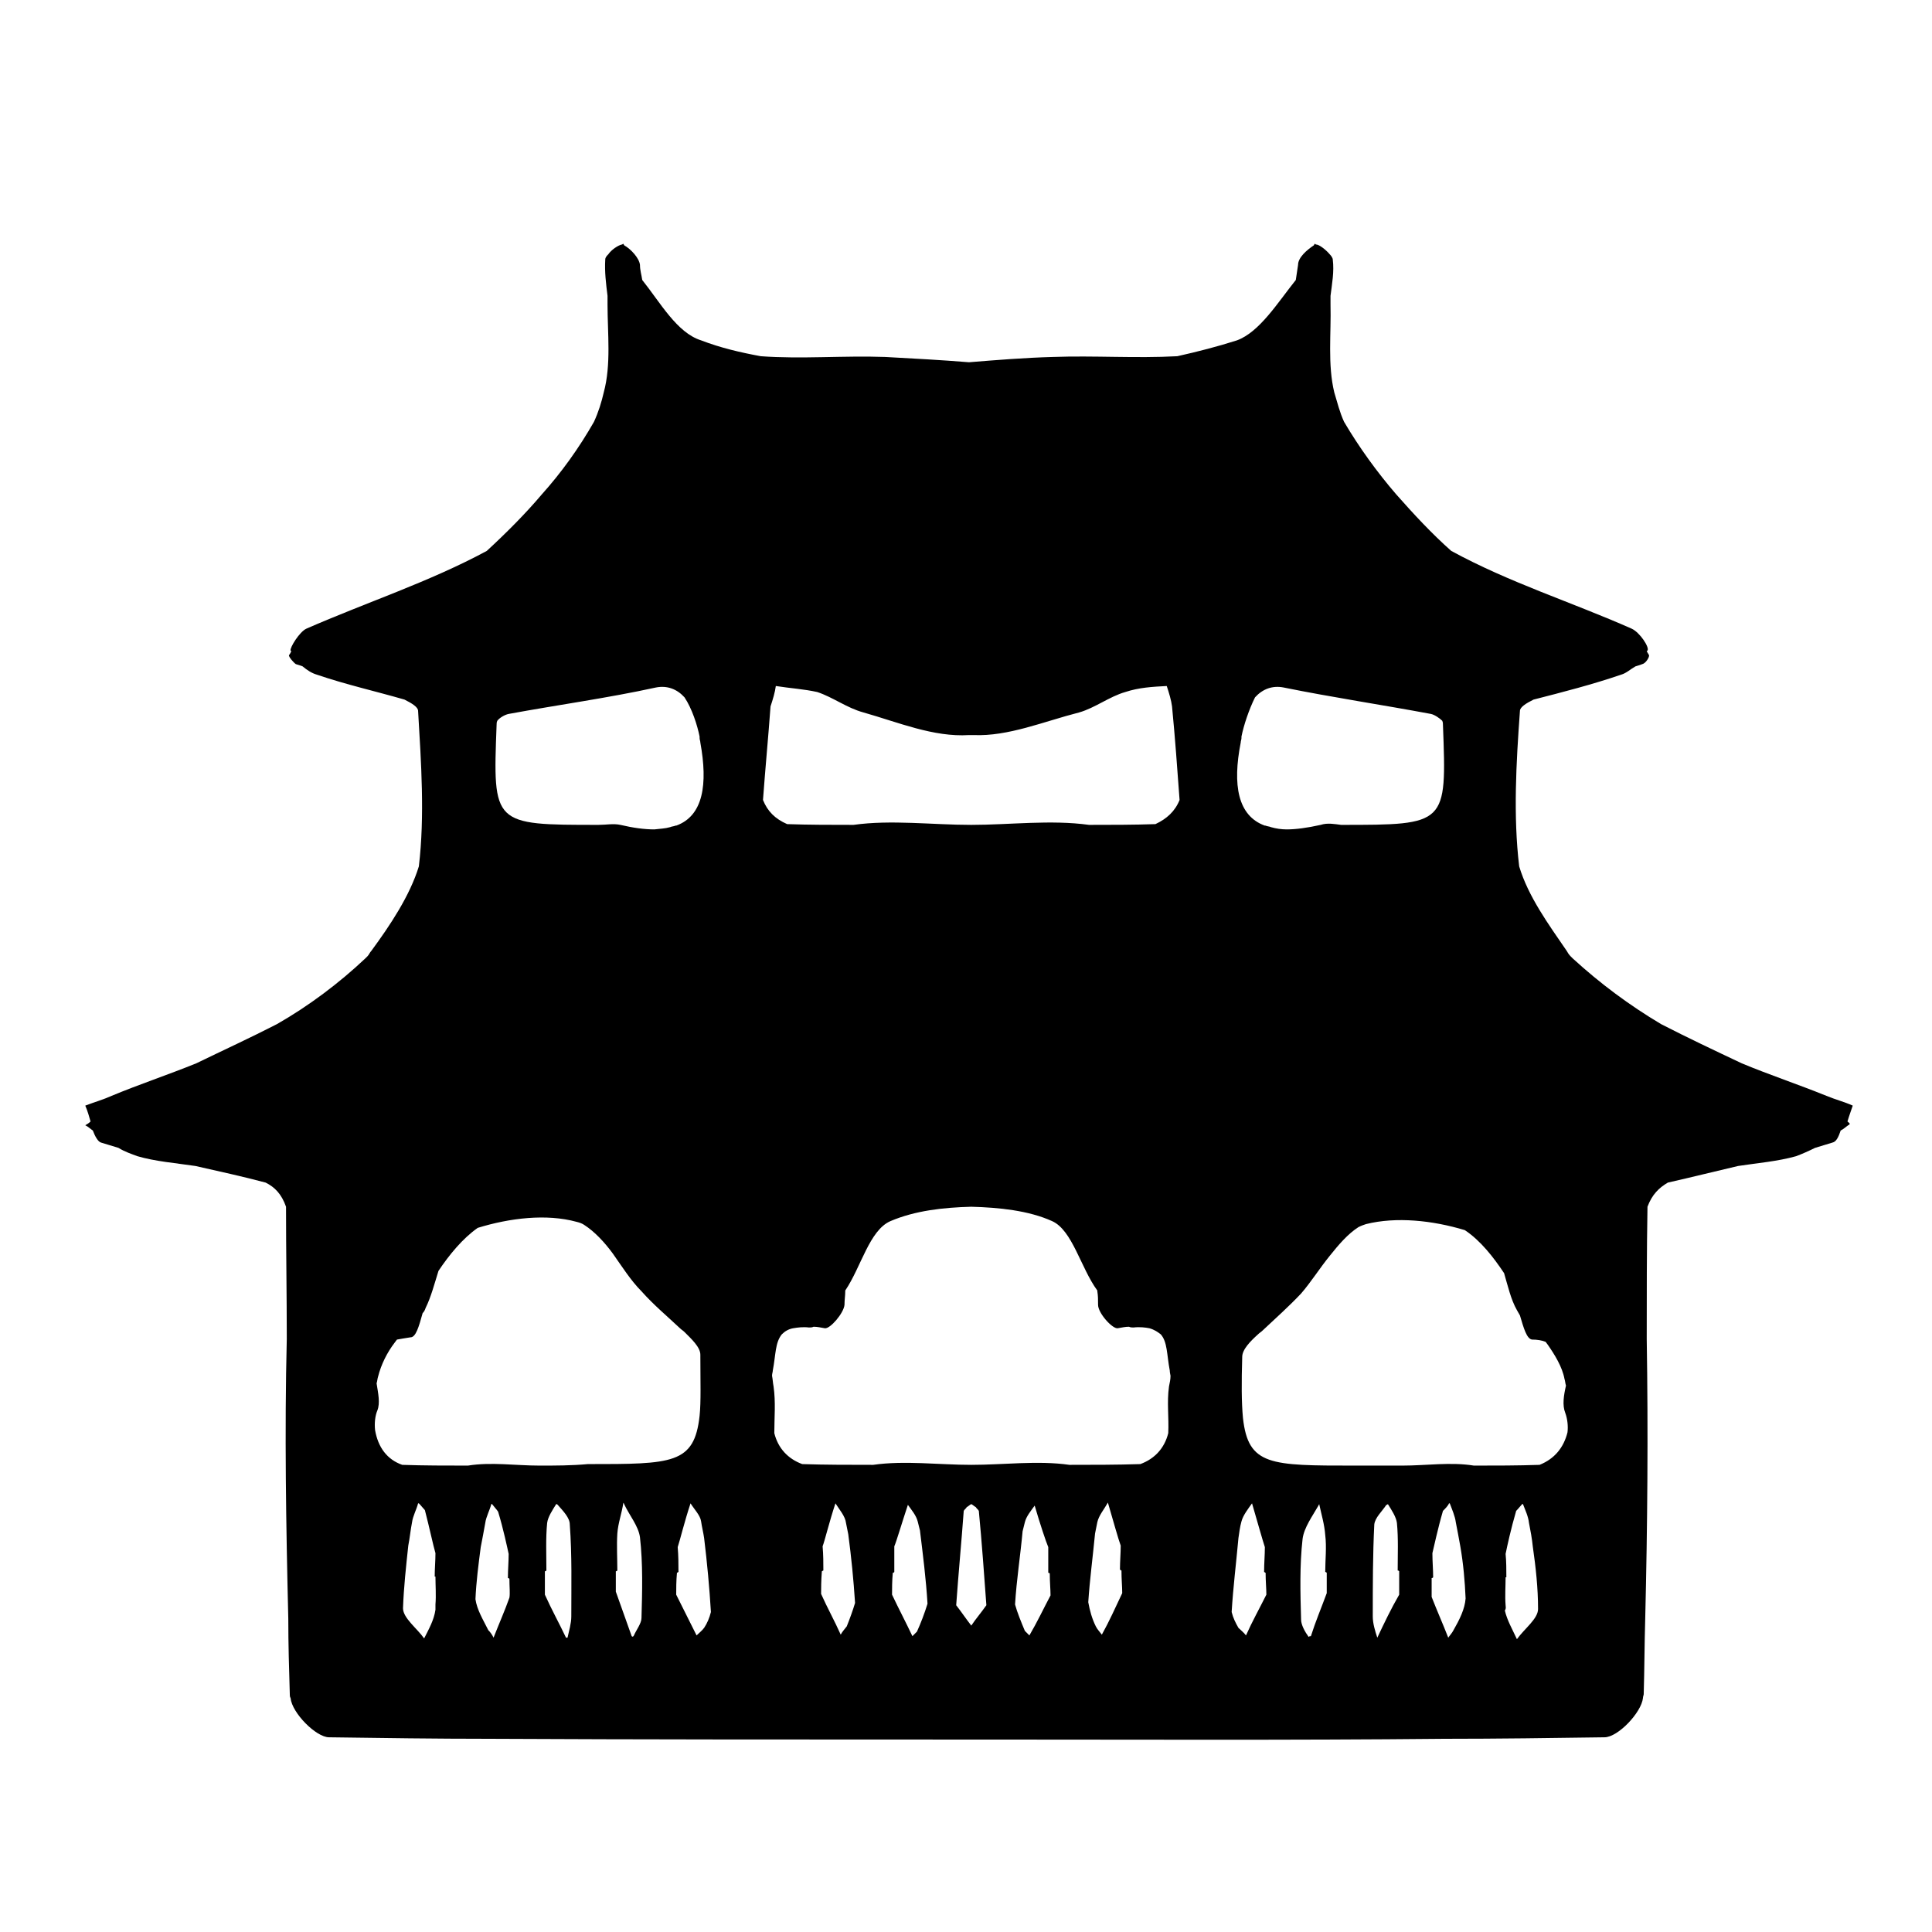
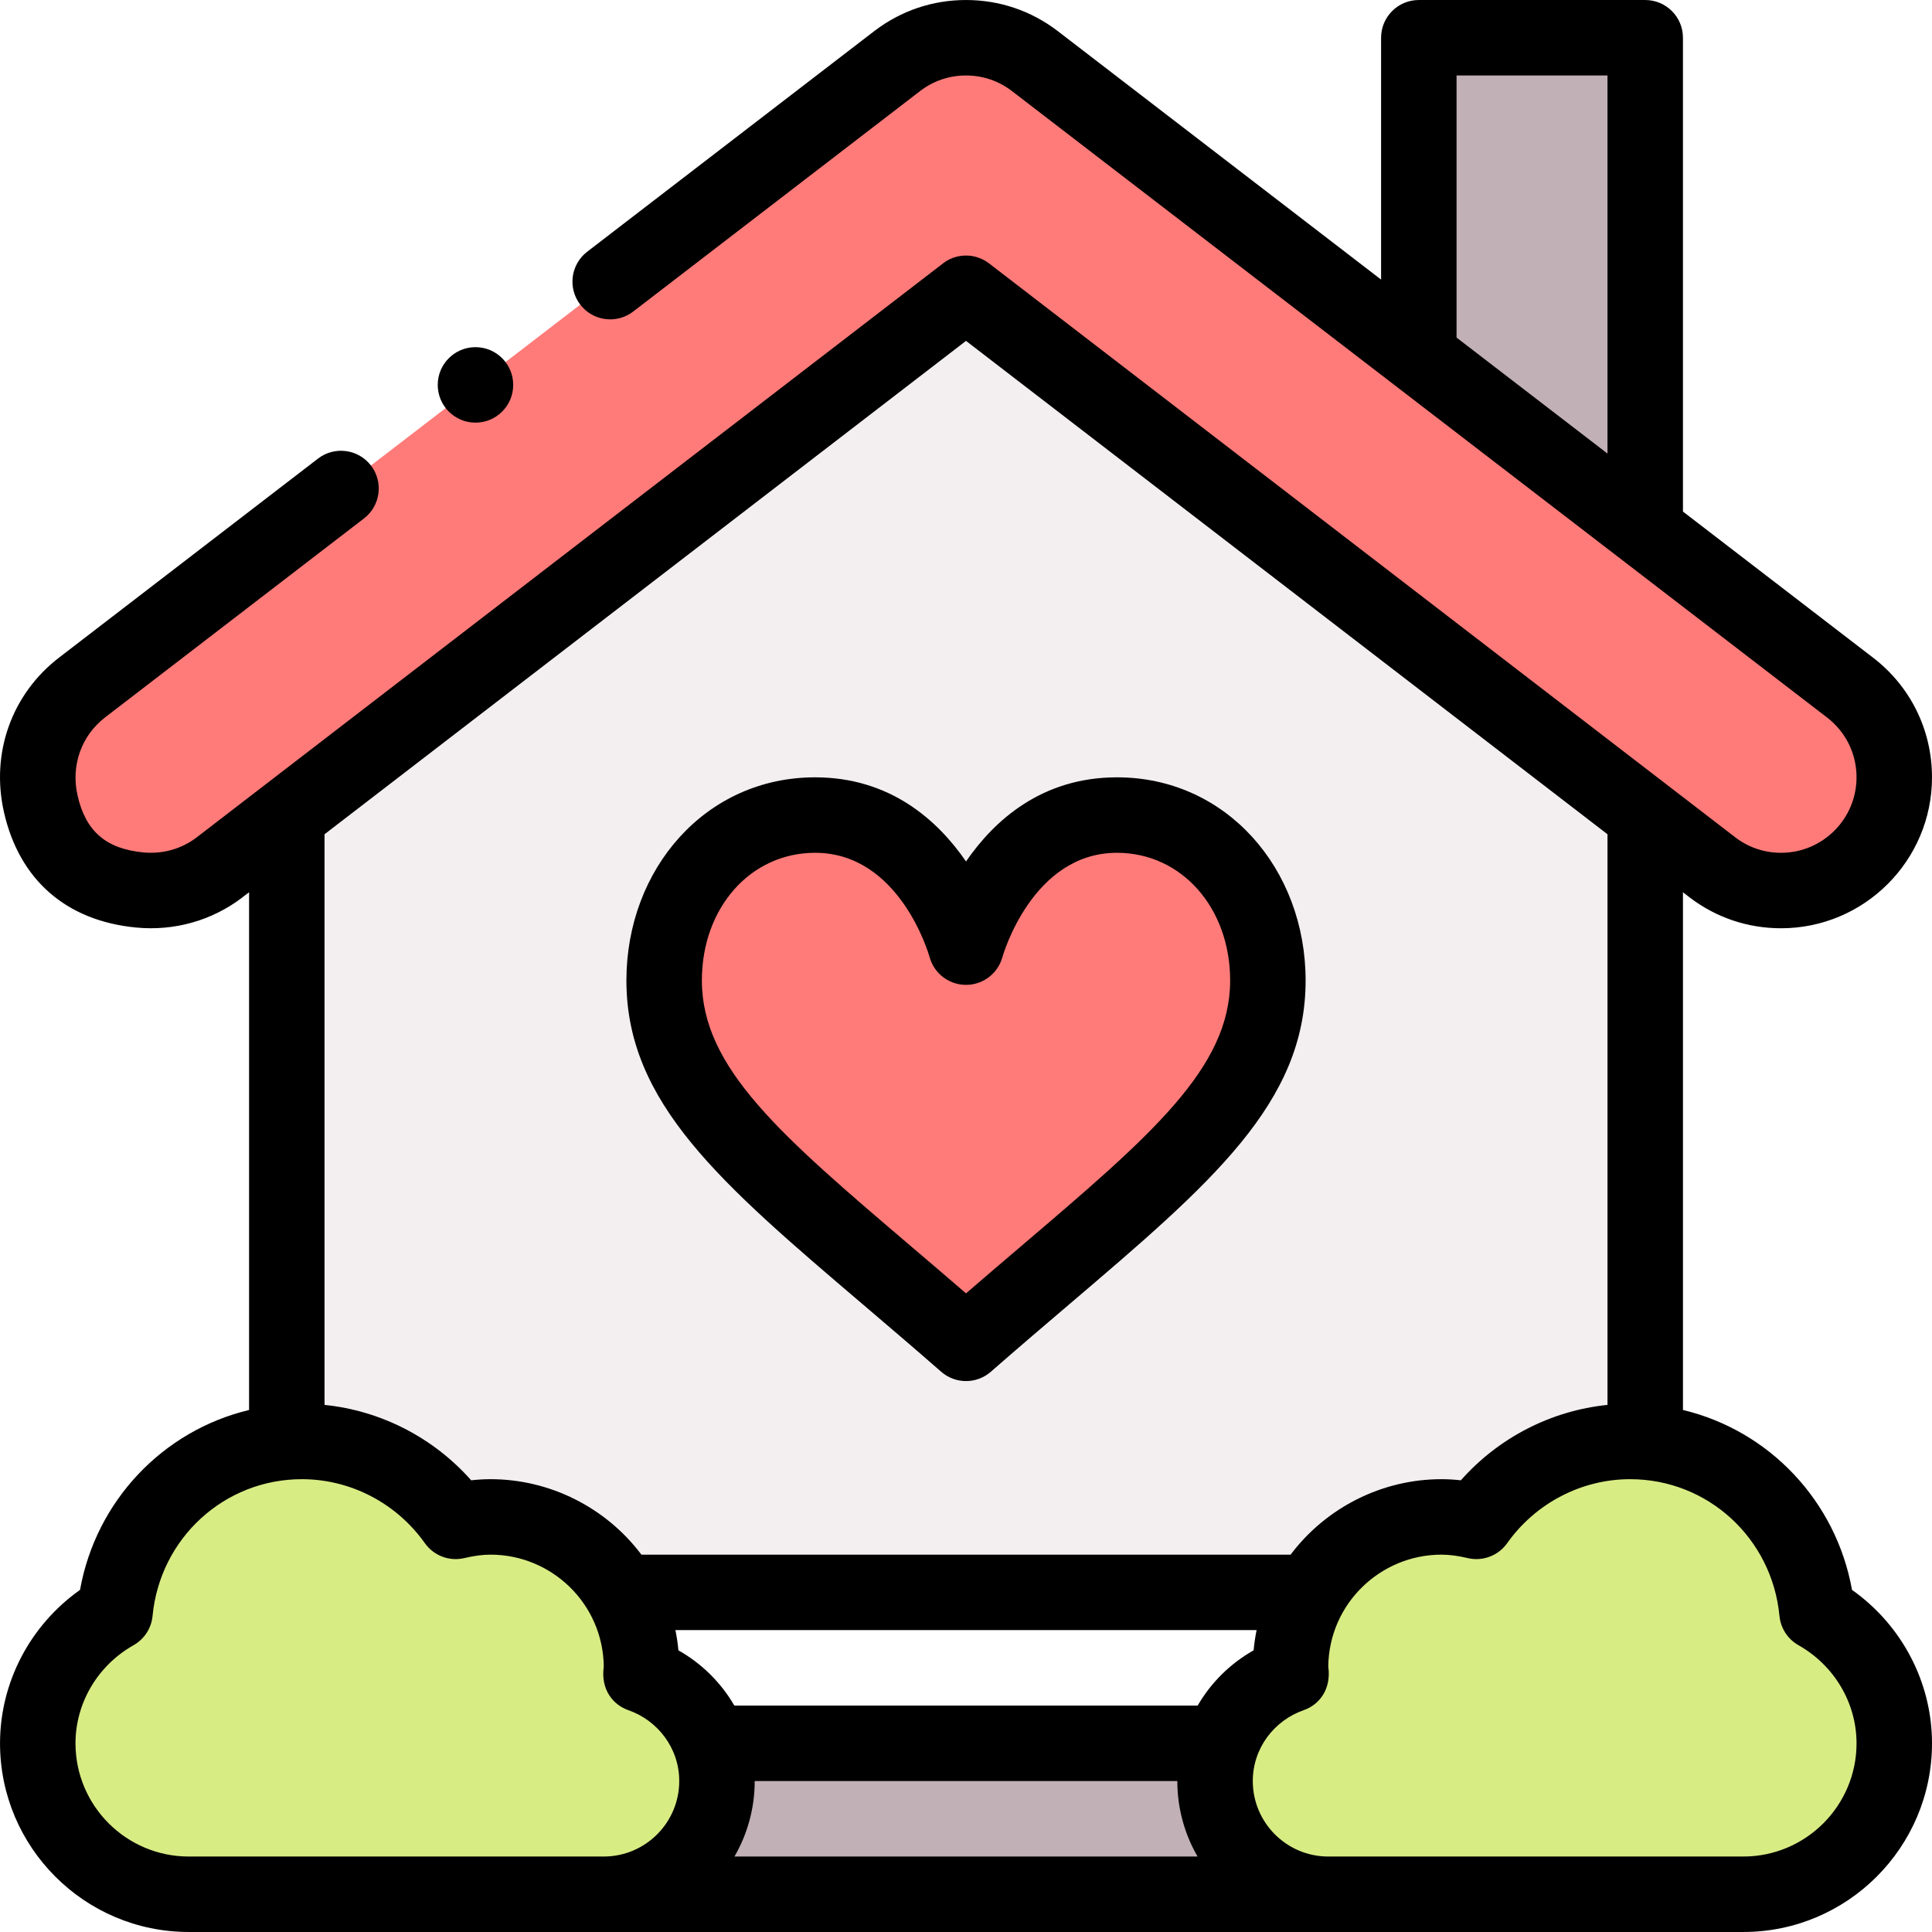
- <svg xmlns="http://www.w3.org/2000/svg" version="1.1" id="图层_1" x="0px" y="0px" viewBox="0 0 256 256" style="enable-background:new 0 0 256 256;" xml:space="preserve">
-   <path d="M244.8,148.6c0.2-0.7,0.5-1.5,0.7-2.1c-1.1-0.5-2.3-0.8-3.5-1.3c-3.7-1.5-7.6-2.8-11.2-4.3c-3.6-1.7-7.2-3.4-10.7-5.2  c-4.2-2.5-8.1-5.4-11.7-8.7c-0.1-0.1-0.2-0.2-0.3-0.3c-0.2-0.2-0.4-0.5-0.5-0.7c-2.4-3.5-5.1-7.2-6.3-11.2  c-0.8-6.7-0.4-13.7,0.1-20.6c0-0.5,0.8-1,1.8-1.5c3.9-1,7.8-2,11.6-3.3c0.7-0.2,1.2-0.7,1.9-1.1c0.3-0.1,0.7-0.2,0.9-0.3  c0.5-0.1,1-1,0.9-1.2c-0.1-0.2-0.2-0.3-0.3-0.5l0.1-0.1c0.3-0.4-1-2.4-2.1-2.9c-7.9-3.5-16.2-6.1-23.9-10.3c-2.6-2.3-5-4.9-7.3-7.5  c-2.5-2.9-4.9-6.2-6.9-9.6c-0.6-1.3-0.9-2.6-1.3-3.9c-0.9-3.7-0.4-7.8-0.5-11.7c0-0.4,0-0.7,0-1.1c0.2-1.6,0.5-3.2,0.3-4.8  c0-0.2-0.2-0.5-0.4-0.7c-0.5-0.6-1.4-1.3-1.8-1.3c-0.1,0-0.1-0.1-0.2-0.1c0,0.1-0.1,0.1-0.1,0.2c-0.9,0.6-2.1,1.6-2.1,2.6  c-0.1,0.7-0.2,1.4-0.3,2c-2.4,3-4.8,6.9-7.8,8c-2.5,0.8-5.2,1.5-7.9,2.1c-5.5,0.3-11-0.1-16.5,0.1c-3.7,0.1-7.4,0.4-11.1,0.7  c-3.7-0.3-7.4-0.5-11.1-0.7c-5.5-0.2-11.1,0.3-16.5-0.1c-2.7-0.5-5.3-1.1-7.9-2.1c-3.2-1-5.4-5-7.8-8c-0.1-0.7-0.3-1.3-0.3-2  c-0.1-0.9-1.2-2.1-2.1-2.6c0-0.1-0.1-0.1-0.1-0.2c-0.1,0-0.1,0.1-0.2,0.1c-0.5,0.1-1.4,0.7-1.8,1.3c-0.2,0.2-0.4,0.4-0.4,0.7  c-0.1,1.6,0.1,3.2,0.3,4.8c0,0.4,0,0.7,0,1.1c0,3.9,0.5,8-0.5,11.7c-0.3,1.3-0.7,2.6-1.3,3.9c-2,3.5-4.3,6.7-6.9,9.6  c-2.2,2.6-4.7,5.1-7.3,7.5c-7.6,4.1-15.9,6.8-23.9,10.3c-0.9,0.4-2.2,2.5-2.1,2.9l0.1,0.1c-0.1,0.2-0.2,0.4-0.3,0.5  c-0.1,0.2,0.6,1,0.9,1.2c0.3,0.1,0.7,0.2,0.9,0.3c0.6,0.5,1.2,0.9,1.9,1.1c3.8,1.3,7.8,2.2,11.6,3.3c1,0.5,1.8,1,1.8,1.5  c0.4,6.8,0.9,13.9,0.1,20.6c-1.2,3.9-3.8,7.8-6.3,11.2c-0.2,0.2-0.3,0.5-0.5,0.7c-0.1,0.1-0.2,0.2-0.3,0.3  c-3.5,3.3-7.5,6.3-11.7,8.7c-3.5,1.8-7.2,3.5-10.7,5.2c-3.7,1.5-7.6,2.8-11.2,4.3c-1.1,0.5-2.2,0.8-3.5,1.3c0.3,0.7,0.5,1.4,0.7,2.1  c-0.2,0.2-0.5,0.4-0.7,0.5c0.4,0.2,0.7,0.5,1,0.7c0.3,0.8,0.7,1.5,1.1,1.6c0.7,0.2,1.6,0.5,2.3,0.7c0.8,0.5,1.7,0.8,2.5,1.1  c2.4,0.7,5,0.9,7.7,1.3c3.1,0.7,6.3,1.4,9.3,2.2c1.2,0.6,2.1,1.5,2.7,3.2c0,5.8,0.1,11.7,0.1,17.5c-0.3,12.3-0.1,24.7,0.2,37.1  c0,3.4,0.1,6.6,0.2,10c0,0.2,0,0.3,0.1,0.5c0.2,2,3.4,5.2,5.1,5.2c7.1,0.1,14.2,0.2,21.2,0.2c20.4,0.1,40.8,0.1,61.2,0.1  c0.7,0,1.3,0,2.1,0c0.7,0,1.3,0,2.1,0c20.4,0,40.8,0.1,61.2-0.1c7.1,0,14.2-0.1,21.2-0.2c1.8,0,4.9-3.3,5.1-5.2  c0-0.2,0.1-0.4,0.1-0.5c0.1-3.4,0.1-6.6,0.2-10c0.3-12.3,0.4-24.7,0.2-37.1c0-5.8,0-11.7,0.1-17.5c0.6-1.6,1.5-2.5,2.7-3.2  c3.1-0.7,6.3-1.5,9.3-2.2c2.6-0.4,5.2-0.6,7.7-1.3c0.8-0.3,1.7-0.7,2.5-1.1c0.7-0.2,1.6-0.5,2.3-0.7c0.5-0.1,0.8-0.7,1.1-1.6  c0.4-0.2,0.7-0.5,1-0.7C245.3,148.9,245,148.8,244.8,148.6z M199.5,212.7c-0.1-1.2,0-2.5,0-3.7h0.1c0-1,0-2.1-0.1-3.1  c0.2-1,0.7-3.3,1.4-5.7c0.3-0.3,0.6-0.7,0.8-0.9h0.1c0.3,0.8,0.7,1.6,0.8,2.5c0.2,1,0.4,2.1,0.5,3.1c0.4,2.8,0.7,5.5,0.7,8.3  c0,1.3-1.8,2.6-2.8,4c-0.6-1.3-1.3-2.5-1.6-3.8C199.6,213.1,199.5,212.9,199.5,212.7z M204,194.1c-2.9,0.1-5.8,0.1-8.7,0.1  c-3.1-0.5-6.3,0-9.5,0c-2.1,0-4.2,0-6.3,0c-11.2,0-14.1,0-14.8-6.3c-0.2-2.1-0.2-4.7-0.1-8.1c0-1,1.1-2.1,2.1-3  c0.2-0.2,0.4-0.3,0.6-0.5c1.7-1.6,3.5-3.2,5.1-4.9c1.3-1.5,2.5-3.4,3.8-5c1.2-1.5,2.4-2.9,3.8-3.8c0.4-0.2,0.7-0.3,1-0.4  c4-1,8.8-0.5,13.1,0.8c2.1,1.4,3.8,3.6,5.2,5.7l0,0c0.5,1.7,0.9,3.5,1.7,4.9c0.1,0.2,0.3,0.5,0.4,0.7c0.5,1.7,0.9,3.1,1.6,3.2  c0.7,0,1.3,0.1,1.8,0.3c0.1,0.1,0.2,0.3,0.3,0.4c0.9,1.3,1.9,2.9,2.2,4.5c0.1,0.3,0.1,0.6,0.2,0.9c-0.3,1.3-0.5,2.6-0.1,3.6  c0.3,0.8,0.4,1.8,0.3,2.6C207.2,191.8,206,193.3,204,194.1z M192.6,216c-0.2,0.4-0.5,0.7-0.7,1c-0.7-1.8-1.5-3.6-2.2-5.4  c0-0.6,0-1.3,0-2.5c0.1,0,0.1,0,0.2-0.1c0-1-0.1-2.1-0.1-3.2c0.2-0.8,0.7-3.2,1.4-5.6c0.3-0.3,0.7-0.7,0.8-1l0,0c0,0,0,0,0.1,0  c0.3,0.8,0.7,1.7,0.8,2.5c0.2,1,0.4,2.1,0.6,3.2c0.4,2.3,0.6,4.6,0.7,6.9C194.1,213.2,193.4,214.6,192.6,216z M182.5,217L182.5,217  c-0.3-0.9-0.6-1.9-0.6-2.8c0-4.1,0-8.2,0.2-12.2c0.1-0.9,1-1.7,1.6-2.6c0.1,0,0.1,0,0.2-0.1l0,0c0.5,0.8,1.1,1.7,1.2,2.5  c0.2,2.1,0.1,4.2,0.1,6.3c0.1,0,0.1,0,0.2,0.1c0,1,0,2.1,0,3.1C184.3,213.2,183.4,215.1,182.5,217z M173.7,216.8  c-0.1,0-0.2,0-0.3,0.1c-0.5-0.7-1-1.6-1-2.3c-0.1-3.5-0.2-7.2,0.2-10.7c0.2-1.5,1.3-3,2.1-4.4c0-0.1,0.1-0.1,0.1-0.2  c0.3,1.4,0.7,2.7,0.8,4.1c0.2,1.6,0,3.3,0,4.9c0.1,0,0.1,0,0.2,0.1c0,0.9,0,1.8,0,2.7C175.1,213,174.3,214.9,173.7,216.8z   M165.1,216.7c-0.3-0.4-0.7-0.7-1-1c-0.4-0.7-0.7-1.3-0.9-2.1c0.2-3.3,0.6-6.5,0.9-9.8c0.1-0.7,0.2-1.5,0.4-2.2  c0.2-0.8,0.9-1.7,1.4-2.4l0,0l0,0c0.7,2.4,1.4,4.9,1.7,5.8c0,1.1-0.1,2.1-0.1,3.3c0.1,0,0.1,0.1,0.2,0.1c0,1.1,0.1,2.1,0.1,2.9  C166.9,213.1,165.9,214.9,165.1,216.7z M175,109.3c-1.8,0.4-3.3,0.6-4.5,0.6c-0.7,0-1.4-0.1-2.1-0.3c-0.2-0.1-0.5-0.1-0.7-0.2h-0.1  c-3.6-1.3-4.3-5.4-3.2-11c0-0.2,0.1-0.4,0.1-0.6v-0.1c0-0.1,0-0.1,0-0.1c0.3-1.5,1-3.6,1.8-5.2c1-1.1,2.3-1.6,3.8-1.3  c6.4,1.3,13.1,2.3,19.5,3.5c0.5,0.1,1.2,0.6,1.5,0.9c0.1,0.2,0.1,0.4,0.1,0.6c0.5,13.2,0.5,13.2-13.5,13.2  C176.9,109.2,175.9,109,175,109.3z M151.1,194c-3.2,0.1-6.3,0.1-9.4,0.1c-4.2-0.6-8.7,0-13,0c-4.3,0-8.8-0.6-13,0  c-3.2,0-6.3,0-9.4-0.1c-1.9-0.7-3.2-2.1-3.7-4.1c0-2.1,0.2-4.1-0.1-6.2c-0.1-0.5-0.1-0.9-0.2-1.4c0-0.3,0.1-0.5,0.1-0.7  c0.4-2.1,0.3-3.7,1.2-4.8c0.4-0.4,0.9-0.7,1.5-0.8c0.6-0.1,1.3-0.2,2.1-0.1c0.2,0,0.4,0,0.6-0.1c0.5,0,0.9,0.1,1.5,0.2  c0.7,0.1,2.5-2,2.6-3.1c0-0.7,0.1-1.2,0.1-1.8c0,0,0,0,0-0.1c2.1-3.1,3.2-8,6-9.2c3.3-1.4,7-1.8,10.7-1.9c3.7,0.1,7.6,0.5,10.7,1.9  c2.7,1.2,3.8,6.2,6,9.2c0,0,0,0,0,0.1c0.1,0.6,0.1,1.1,0.1,1.8c0,1.1,1.9,3.2,2.6,3.1c0.6-0.1,1-0.2,1.5-0.2  c0.2,0.1,0.4,0.1,0.6,0.1c0.8-0.1,1.6,0,2.1,0.1c0.7,0.2,1.1,0.5,1.5,0.8c0.9,1,0.8,2.7,1.2,4.8c0,0.3,0.1,0.6,0.1,0.7  c0,0.5-0.1,0.9-0.2,1.4c-0.3,2.1,0,4.1-0.1,6.2C154.3,191.9,153,193.3,151.1,194z M146,216.6c-0.3-0.4-0.6-0.7-0.8-1.1  c-0.5-1-0.8-2.1-1-3.2c0.2-3,0.6-6,0.9-9.1c0.1-0.5,0.2-1,0.3-1.5c0.2-0.9,0.9-1.7,1.4-2.6c0.7,2.4,1.4,4.9,1.7,5.7  c0,1-0.1,2.1-0.1,3.2c0.1,0,0.1,0.1,0.2,0.1c0,1.2,0.1,2.1,0.1,3C147.8,213,147,214.8,146,216.6z M136.4,216.7  c-0.2-0.2-0.4-0.4-0.6-0.6c-0.5-1.2-1-2.4-1.3-3.5c0.2-3.3,0.7-6.4,1-9.7c0.1-0.4,0.2-0.8,0.3-1.2c0.2-0.8,0.8-1.5,1.3-2.2  c0.7,2.4,1.5,4.8,1.8,5.5c0,1.1,0,2.2,0,3.4c0.1,0,0.1,0,0.2,0.1c0,1.1,0.1,2.1,0.1,2.9C138.3,213.1,137.4,215,136.4,216.7z   M128.7,215.4c-0.7-0.9-1.3-1.8-2-2.7c0.3-4.2,0.7-8.4,1-12.5c0.1-0.2,0.3-0.3,0.4-0.5c0.2-0.1,0.4-0.3,0.6-0.4  c0.2,0.1,0.4,0.3,0.6,0.4c0.1,0.2,0.3,0.3,0.4,0.5c0.4,4.2,0.7,8.4,1,12.5C130,213.7,129.3,214.5,128.7,215.4z M121.5,216.2  c-0.2,0.2-0.4,0.4-0.6,0.6c-0.9-1.9-1.8-3.6-2.7-5.5c0-0.8,0-1.8,0.1-2.9c0.1,0,0.1,0,0.2-0.1c0-1.1,0-2.2,0-3.4  c0.3-0.7,1-3.1,1.8-5.5c0.5,0.7,1.1,1.4,1.3,2.2c0.1,0.4,0.2,0.8,0.3,1.2c0.4,3.3,0.8,6.4,1,9.7C122.5,213.8,122,215.1,121.5,216.2z   M112.2,215.5c-0.3,0.4-0.6,0.7-0.8,1.1c-0.8-1.8-1.8-3.6-2.6-5.4c0-0.7,0-1.7,0.1-3c0.1,0,0.1-0.1,0.2-0.1c0-1,0-2.1-0.1-3.2  c0.3-0.8,0.9-3.3,1.7-5.7c0.5,0.8,1.3,1.7,1.4,2.6c0.1,0.5,0.2,1,0.3,1.5c0.4,3,0.7,6,0.9,9.1C113,213.4,112.6,214.5,112.2,215.5z   M153.1,109.2c-2.9,0.1-5.9,0.1-8.8,0.1c-5.1-0.7-10.5,0-15.6,0c-5.2,0-10.6-0.7-15.6,0c-2.9,0-5.9,0-8.8-0.1  c-1.6-0.7-2.6-1.7-3.2-3.2c0.3-4.1,0.7-8.3,1-12.4c0.3-0.9,0.6-1.9,0.7-2.7c1.9,0.3,3.7,0.4,5.5,0.8c2.1,0.7,3.9,2.1,6.1,2.7  c4.6,1.3,9.3,3.3,14,3c0.1,0,0.2,0,0.3,0c0.1,0,0.2,0,0.3,0c4.6,0.2,9.3-1.8,14-3c2.1-0.6,4-2.1,6.1-2.7c1.8-0.6,3.6-0.7,5.5-0.8  c0.3,0.9,0.6,1.9,0.7,2.7c0.4,4.1,0.7,8.3,1,12.4C155.7,107.5,154.6,108.5,153.1,109.2z M93.3,215.7c-0.3,0.4-0.7,0.7-1,1  c-0.9-1.8-1.8-3.6-2.7-5.4c0-0.8,0-1.8,0.1-2.9c0.1,0,0.1-0.1,0.2-0.1c0-1.1,0-2.1-0.1-3.3c0.3-0.9,0.9-3.4,1.7-5.8l0,0l0,0  c0.5,0.8,1.3,1.6,1.4,2.4c0.1,0.7,0.3,1.5,0.4,2.2c0.4,3.3,0.7,6.5,0.9,9.8C94,214.4,93.7,215.1,93.3,215.7z M83.7,216.8  c-0.7-2-1.4-3.9-2.1-5.9c0-0.9,0-1.8,0-2.7c0.1,0,0.1,0,0.2-0.1c0-1.6-0.1-3.3,0-4.9c0.1-1.4,0.6-2.7,0.8-4.1c0,0.1,0.1,0.1,0.1,0.2  c0.7,1.5,1.9,2.9,2.1,4.4c0.4,3.5,0.3,7.2,0.2,10.7c0,0.7-0.7,1.6-1,2.3C83.9,216.9,83.8,216.9,83.7,216.8z M75,217  c-0.9-1.9-1.9-3.7-2.8-5.7c0-1,0-2.1,0-3.1c0.1,0,0.1,0,0.2-0.1c0-2.1-0.1-4.3,0.1-6.3c0.1-0.8,0.7-1.7,1.2-2.5l0,0  c0.1,0,0.1,0,0.2,0.1c0.7,0.8,1.6,1.7,1.6,2.6c0.3,4.1,0.2,8.1,0.2,12.2c0,0.9-0.3,1.9-0.5,2.8C75,217,75,217,75,217z M65.4,217  c-0.2-0.4-0.4-0.7-0.7-1c-0.7-1.4-1.5-2.7-1.7-4.1c0.1-2.3,0.4-4.6,0.7-6.9c0.2-1,0.4-2.1,0.6-3.2c0.1-0.8,0.6-1.7,0.8-2.5  c0,0,0,0,0.1,0l0,0c0.3,0.4,0.6,0.7,0.8,1c0.7,2.3,1.2,4.7,1.4,5.6c0,1-0.1,2.1-0.1,3.2c0.1,0,0.1,0,0.2,0.1c0,1.1,0.1,1.9,0,2.5  C66.9,213.4,66.1,215.2,65.4,217z M71.5,194.2c-3.2,0-6.4-0.5-9.5,0c-2.9,0-5.8,0-8.7-0.1c-2-0.7-3.2-2.3-3.6-4.6  c-0.1-0.9,0-1.9,0.3-2.6c0.4-1,0.1-2.3-0.1-3.6c0.1-0.3,0.1-0.6,0.2-0.9c0.4-1.6,1.2-3.2,2.2-4.5c0.1-0.1,0.2-0.3,0.3-0.4  c0.6-0.1,1.1-0.2,1.8-0.3c0.7,0,1.1-1.4,1.6-3.2c0.2-0.2,0.3-0.4,0.4-0.7c0.7-1.4,1.2-3.3,1.7-4.9l0,0c1.4-2.1,3.2-4.3,5.2-5.7  c4.2-1.3,9.1-1.9,13.1-0.8c0.4,0.1,0.7,0.2,1,0.4c1.4,0.9,2.7,2.3,3.8,3.8c1.2,1.7,2.4,3.6,3.8,5c1.6,1.8,3.4,3.3,5.1,4.9  c0.2,0.2,0.4,0.3,0.6,0.5c0.9,0.9,2.1,2,2.1,3c0,3.5,0.1,6.2-0.1,8.1C92,194,89.1,194,77.9,194C75.7,194.2,73.6,194.2,71.5,194.2z   M56.2,217.1c-0.9-1.3-2.8-2.7-2.8-4c0.1-2.8,0.4-5.5,0.7-8.3c0.2-1,0.3-2.1,0.5-3.1c0.1-0.8,0.6-1.7,0.8-2.5h0.1  c0.3,0.3,0.6,0.7,0.8,0.9c0.6,2.3,1.1,4.7,1.4,5.7c0,1-0.1,2.1-0.1,3.1h0.1c0,1.2,0.1,2.5,0,3.7c0,0.2,0,0.4,0,0.7  C57.5,214.7,56.8,215.9,56.2,217.1z M92.7,97.6C92.7,97.7,92.7,97.7,92.7,97.6v0.2c0,0.2,0.1,0.4,0.1,0.6c1,5.5,0.4,9.7-3.2,11h-0.1  c-0.2,0.1-0.5,0.1-0.7,0.2c-0.7,0.2-1.3,0.2-2.1,0.3c-1.3,0-2.8-0.2-4.5-0.6c-0.9-0.2-1.9,0-2.9,0c-14,0-14,0-13.5-13.2  c0-0.2,0-0.4,0.1-0.6c0.3-0.4,1-0.8,1.5-0.9c6.5-1.2,13.1-2.1,19.5-3.5c1.5-0.3,2.8,0.2,3.8,1.3C91.7,93.9,92.4,96.1,92.7,97.6z" />
+ <svg xmlns="http://www.w3.org/2000/svg" id="Capa_1" enable-background="new 0 0 512.006 512.006" height="512" viewBox="0 0 512.006 512.006" width="512">
+   <g>
+     <g>
+       <path d="m323.736 462.003h-135.46l-28.27 40h192z" fill="#c1b0b5" />
+       <path d="m256.006 77.723c-.1.07-131.37 101.04-180 138.44v205.84h360v-205.84z" fill="#f3eff0" />
+       <path d="m256.006 77.723c-.049.034-197.838 152.159-197.84 152.16-5.77 4.4-13.18 6.75-21.16 5.97-15.08-1.46-23.32-10.07-26.21-22.85-2.83-12.51 2.17-24.11 11.05-30.88l216-166c10.712-8.162 25.6-8.168 36.32 0 140.08 107.654-20.477-15.749 216 166 7.2 5.48 11.84 14.14 11.84 23.88 0 16.57-13.43 30-30 30-6.83 0-13.12-2.28-18.16-6.12-8.524-6.556-188.942-145.316-197.84-152.16z" fill="#ff7b79" />
+       <path d="m436.006 382.163c24.14 1.92 43.24 21.08 45.53 45.13 12.16 6.86 20.47 19.75 20.47 34.71 0 22.09-17.91 40-40 40-22.39 0-62.7 0-110 0-16.57 0-30-13.43-30-30 0-13.04 8.403-24.116 20.18-28.22-1.172-23.438 17.608-41.78 39.82-41.78 3.2 0 6.27.47 9.25 1.18 10.592-14.941 27.812-22.431 44.75-21.02z" fill="#d8ec84" />
+       <path d="m436.006 10.003v130.46l-.02.02-59.98-46.1v-84.38z" fill="#c1b0b5" />
+       <path d="m296.006 216.003c23.68 0 40 20.07 40 43.84 0 32.88-32.55 54.65-80 96.16-47.45-41.51-80-63.28-80-96.16 0-23.77 16.32-43.84 40-43.84 30.4 0 40 35 40 35s9.6-35 40-35z" fill="#ff7b79" />
+       <path d="m190.006 472.003c0 16.57-13.43 30-30 30-47.3 0-87.61 0-110 0-22.09 0-40-17.91-40-40 0-14.96 8.31-27.85 20.47-34.71 2.29-24.05 21.39-43.21 45.53-45.13 16.957-1.413 34.169 6.094 44.75 21.02 2.98-.71 6.05-1.18 9.25-1.18 22.101 0 40 17.919 40 40 0 .61-.15 1.18-.18 1.78 11.787 4.108 20.18 15.192 20.18 28.22z" fill="#d8ec84" />
+     </g>
+     <g>
+       <path d="m216.006 206.003c-29.058 0-50 24.316-50 53.84 0 32.45 24.975 53.729 62.78 85.939 6.588 5.613 13.401 11.418 20.636 17.747 1.885 1.649 4.234 2.474 6.584 2.474s4.699-.824 6.584-2.474c7.235-6.329 14.048-12.134 20.636-17.747 37.805-32.21 62.78-53.489 62.78-85.939 0-29.527-20.947-53.84-50-53.84-19.864 0-32.463 11.342-40 22.295-7.536-10.953-20.136-22.295-40-22.295zm49.644 47.646c.076-.276 7.843-27.646 30.356-27.646 17.103 0 30 14.548 30 33.84 0 23.215-20.985 41.095-55.751 70.716-4.613 3.931-9.335 7.954-14.249 12.197-4.914-4.243-9.636-8.267-14.249-12.197-34.766-29.621-55.751-47.501-55.751-70.716 0-19.292 12.897-33.84 30-33.84 22.226 0 30.011 26.43 30.364 27.675 1.201 4.328 5.142 7.325 9.636 7.325 4.504 0 8.452-3.011 9.644-7.354z" />
+       <circle cx="126.006" cy="102.003" r="10" />
+       <path d="m447.786 237.837c7.012 5.343 15.387 8.166 24.22 8.166 22.056 0 40-17.944 40-40 0-12.599-5.753-24.203-15.746-31.809l-50.254-38.621v-125.57c0-5.522-4.477-10-10-10h-60c-5.523 0-10 4.478-10 10v64.089l-85.78-65.923c-7.012-5.343-15.387-8.166-24.22-8.166s-17.208 2.823-24.254 8.191l-76.139 58.515c-4.379 3.365-5.201 9.644-1.835 14.022 3.365 4.378 9.644 5.201 14.023 1.835l76.105-58.489c3.499-2.665 7.683-4.074 12.1-4.074s8.601 1.409 12.067 4.049l216.037 166.028c5.018 3.819 7.896 9.623 7.896 15.923 0 11.028-8.972 20-20 20-4.417 0-8.601-1.409-12.064-4.047-11.202-8.615-188.803-145.21-197.839-152.16-3.467-2.667-8.265-2.771-11.845-.256-.453.317-198.135 152.375-198.156 152.392-4.009 3.058-9.021 4.465-14.133 3.968-9.902-.959-15.274-5.616-17.42-15.104-1.798-7.949 1.021-15.889 7.39-20.744l68.529-52.665c4.379-3.365 5.201-9.644 1.835-14.022s-9.645-5.201-14.023-1.835l-68.496 52.64c-12.64 9.636-18.288 25.361-14.741 41.039 4.057 17.938 16.487 28.805 34.991 30.596 10.145.993 20.157-1.839 28.197-7.971l-.015-.019c.425-.313 1.005-.75 1.791-1.35v137.199c-22.881 5.488-40.575 24.105-44.8 47.678-13.192 9.328-21.2 24.482-21.2 40.66 0 27.57 22.43 50 50 50h412c27.57 0 50-22.43 50-50 0-16.178-8.008-31.332-21.2-40.66-4.226-23.583-21.932-42.206-44.8-47.682v-137.192zm-61.78-217.834h40v100.2l-40-30.741zm-226 472h-110c-16.542 0-30-13.458-30-30 0-10.685 5.895-20.647 15.384-26 2.849-1.607 4.731-4.506 5.042-7.763 1.955-20.533 18.954-36.237 39.575-36.237 12.877 0 25.062 6.342 32.592 16.963 2.36 3.328 6.505 4.89 10.475 3.944 2.563-.61 4.831-.907 6.933-.907 16.149 0 29.802 12.97 29.998 29.647-.852 6.012 2.362 10.123 6.532 11.576 7.74 2.696 13.47 10.014 13.47 18.776-.001 11.029-8.973 20.001-20.001 20.001zm172.216-54.644c-6.181 3.497-11.283 8.54-14.826 14.645h-122.783c-3.545-6.107-8.645-11.149-14.823-14.645-.168-1.801-.434-3.588-.794-5.365h154.021c-.36 1.776-.626 3.564-.795 5.365zm-137.584 54.644c3.413-5.887 5.368-12.72 5.368-20h112c0 7.28 1.956 14.113 5.368 20zm276.943-63.763c.31 3.257 2.193 6.155 5.042 7.763 9.489 5.353 15.384 15.315 15.384 26 0 16.542-13.458 30-30 30h-110c-11.028 0-20-8.972-20-20 0-8.772 5.74-16.084 13.47-18.776 4.206-1.465 7.379-5.599 6.532-11.576.196-16.635 13.81-29.647 29.998-29.647 2.102 0 4.37.297 6.933.907 3.967.944 8.115-.615 10.475-3.944 7.531-10.621 19.715-16.963 32.592-16.963 20.613-.001 37.617 15.685 39.574 36.236zm-45.575-55.922c-14.945 1.523-28.856 8.674-38.866 19.985-1.747-.2-3.451-.3-5.134-.3-15.777 0-30.598 7.54-39.979 20h-172.041c-9.377-12.457-24.201-20-39.98-20-1.684 0-3.388.1-5.134.3-10.01-11.312-23.92-18.462-38.866-19.985v-151.229c14.516-11.165 153.296-117.907 169.999-130.751l170.001 130.749z" />
+     </g>
+   </g>
</svg>
